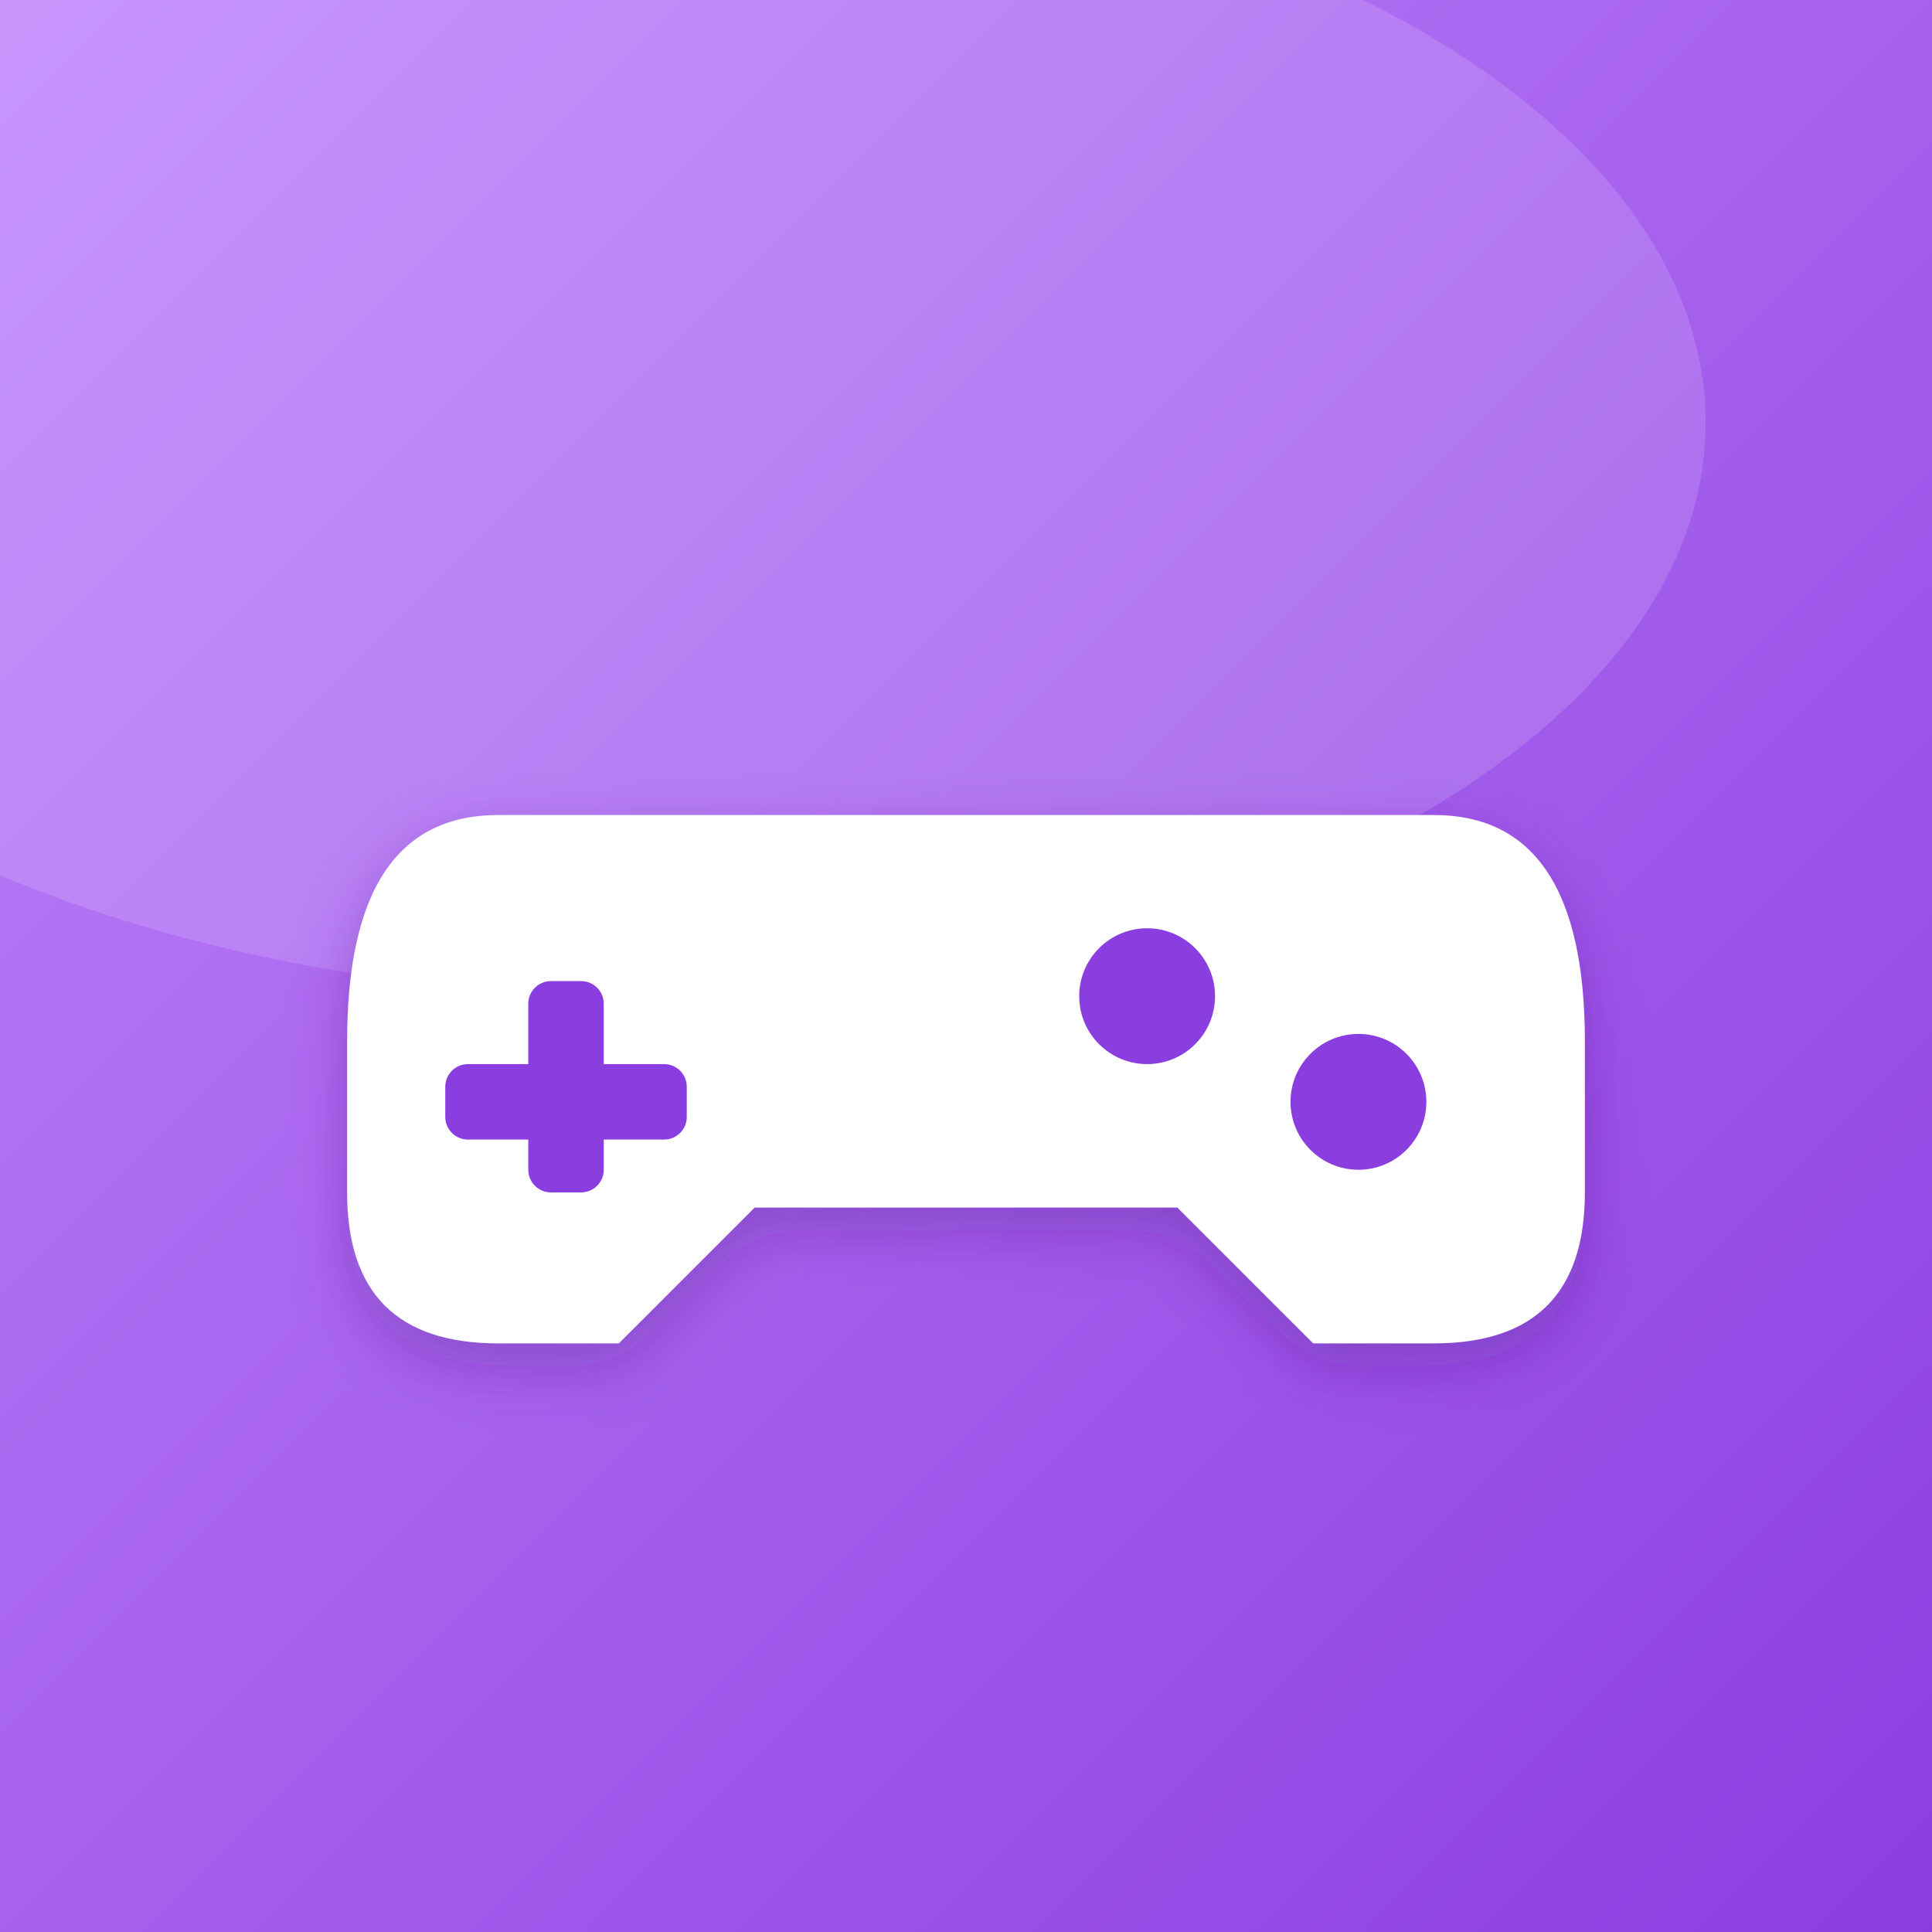
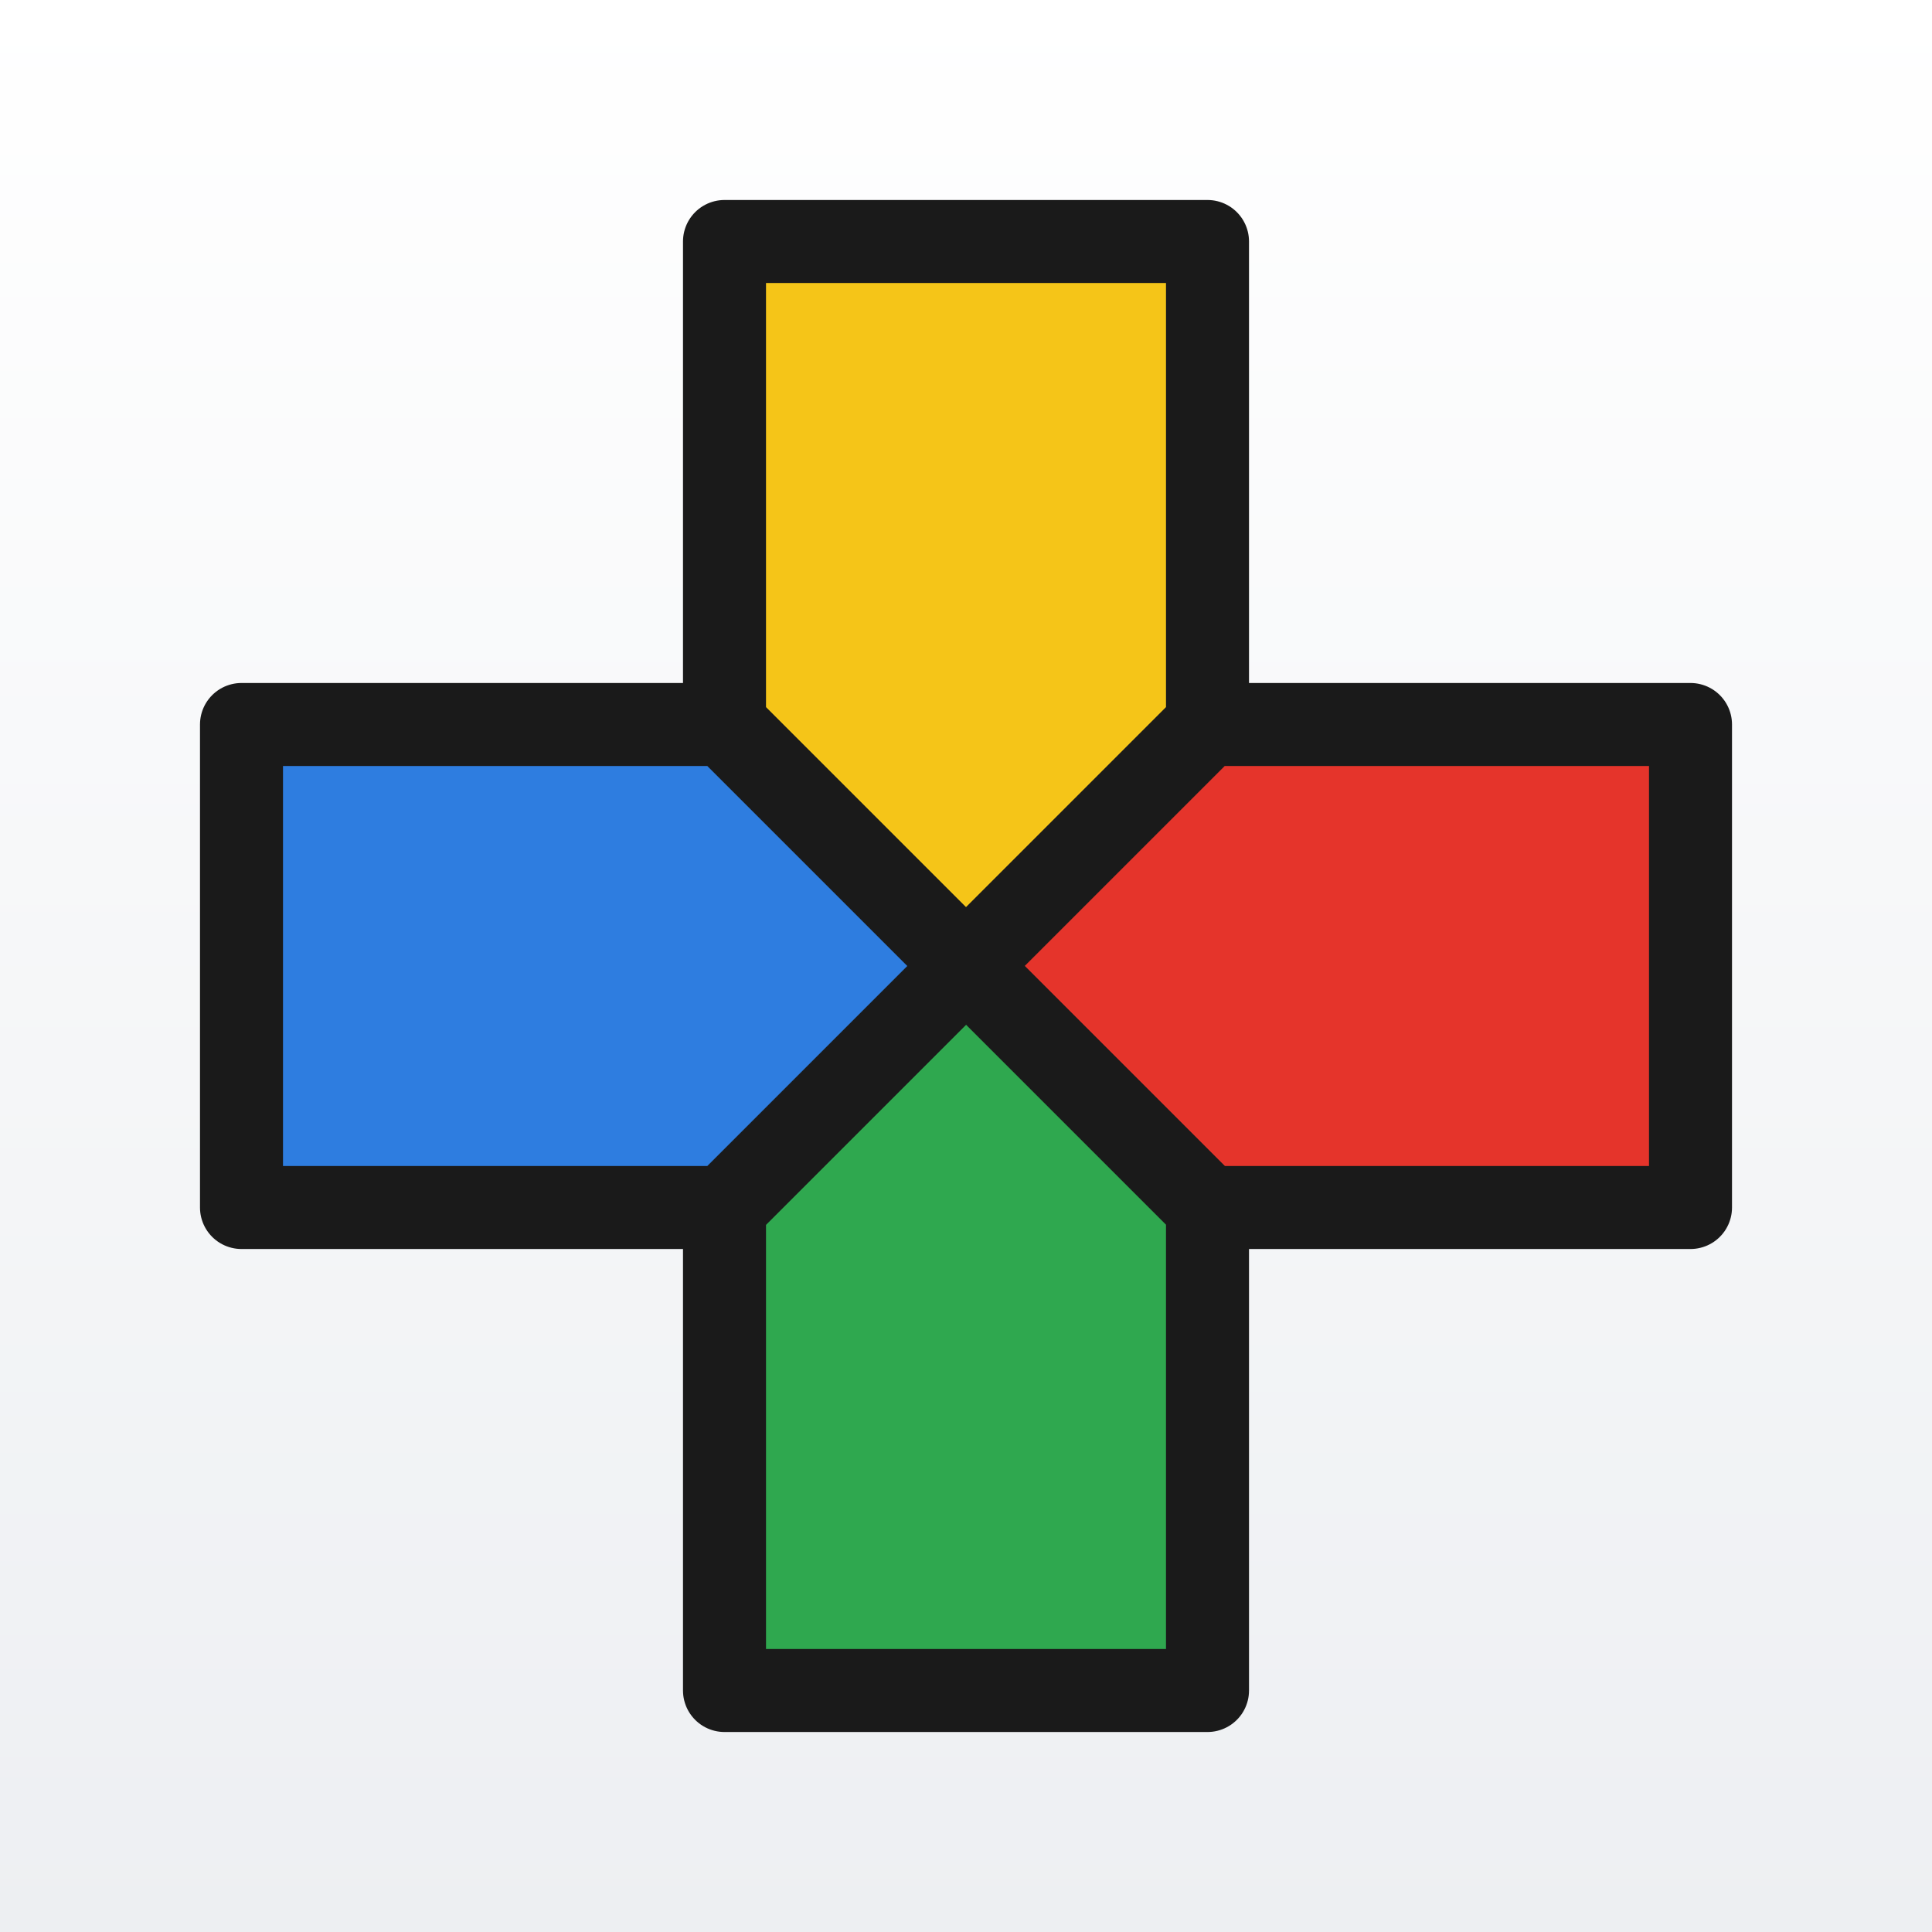
<svg xmlns="http://www.w3.org/2000/svg" viewBox="0 0 256 256">
  <defs>
-     <linearGradient id="bg" x1="0%" y1="0%" x2="100%" y2="100%">
-       <stop offset="0%" stop-color="#C084FC" />
-       <stop offset="100%" stop-color="#8B3EE0" />
+     <linearGradient id="tile" x1="0%" y1="0%" x2="0%" y2="100%">
+       <stop offset="0%" stop-color="#FFFFFF" />
+       <stop offset="100%" stop-color="#EDEFF2" />
    </linearGradient>
-     <filter id="shadow" x="-50%" y="-50%" width="200%" height="200%">
-       <feDropShadow dx="0" dy="3" stdDeviation="4" flood-color="#581C87" flood-opacity="0.35" />
-     </filter>
  </defs>
-   <rect width="256" height="256" fill="url(#bg)" />
-   <ellipse cx="86" cy="56" rx="140" ry="76" fill="#ffffff" opacity="0.14" />
-   <g filter="url(#shadow)">
-     <path d="M 66 108 Q 46 108 46 138 L 46 158 Q 46 178 66 178 L 82 178 L 100 160 L 156 160 L 174 178 L 190 178 Q 210 178 210 158 L 210 138 Q 210 108 190 108 Z" fill="#ffffff" />
+   <rect width="256" height="256" fill="url(#tile)" />
+   <g stroke="#1A1A1A" stroke-width="11" stroke-linejoin="round" stroke-linecap="round">
+     <path d="M 96 32 L 160 32 L 160 96 L 128 128 L 96 96 Z" fill="#F5C518" />
+     <path d="M 224 96 L 224 160 L 160 160 L 128 128 L 160 96 Z" fill="#E5342B" />
+     <path d="M 160 224 L 96 224 L 96 160 L 128 128 L 160 160 Z" fill="#2FA84F" />
+     <path d="M 32 160 L 32 96 L 96 96 L 128 128 L 96 160 Z" fill="#2E7DE0" />
  </g>
-   <rect x="70" y="130" width="10" height="28" rx="3" fill="#8B3EE0" />
-   <rect x="59" y="141" width="32" height="10" rx="3" fill="#8B3EE0" />
-   <circle cx="152" cy="132" r="9" fill="#8B3EE0" />
-   <circle cx="180" cy="146" r="9" fill="#8B3EE0" />
</svg>
